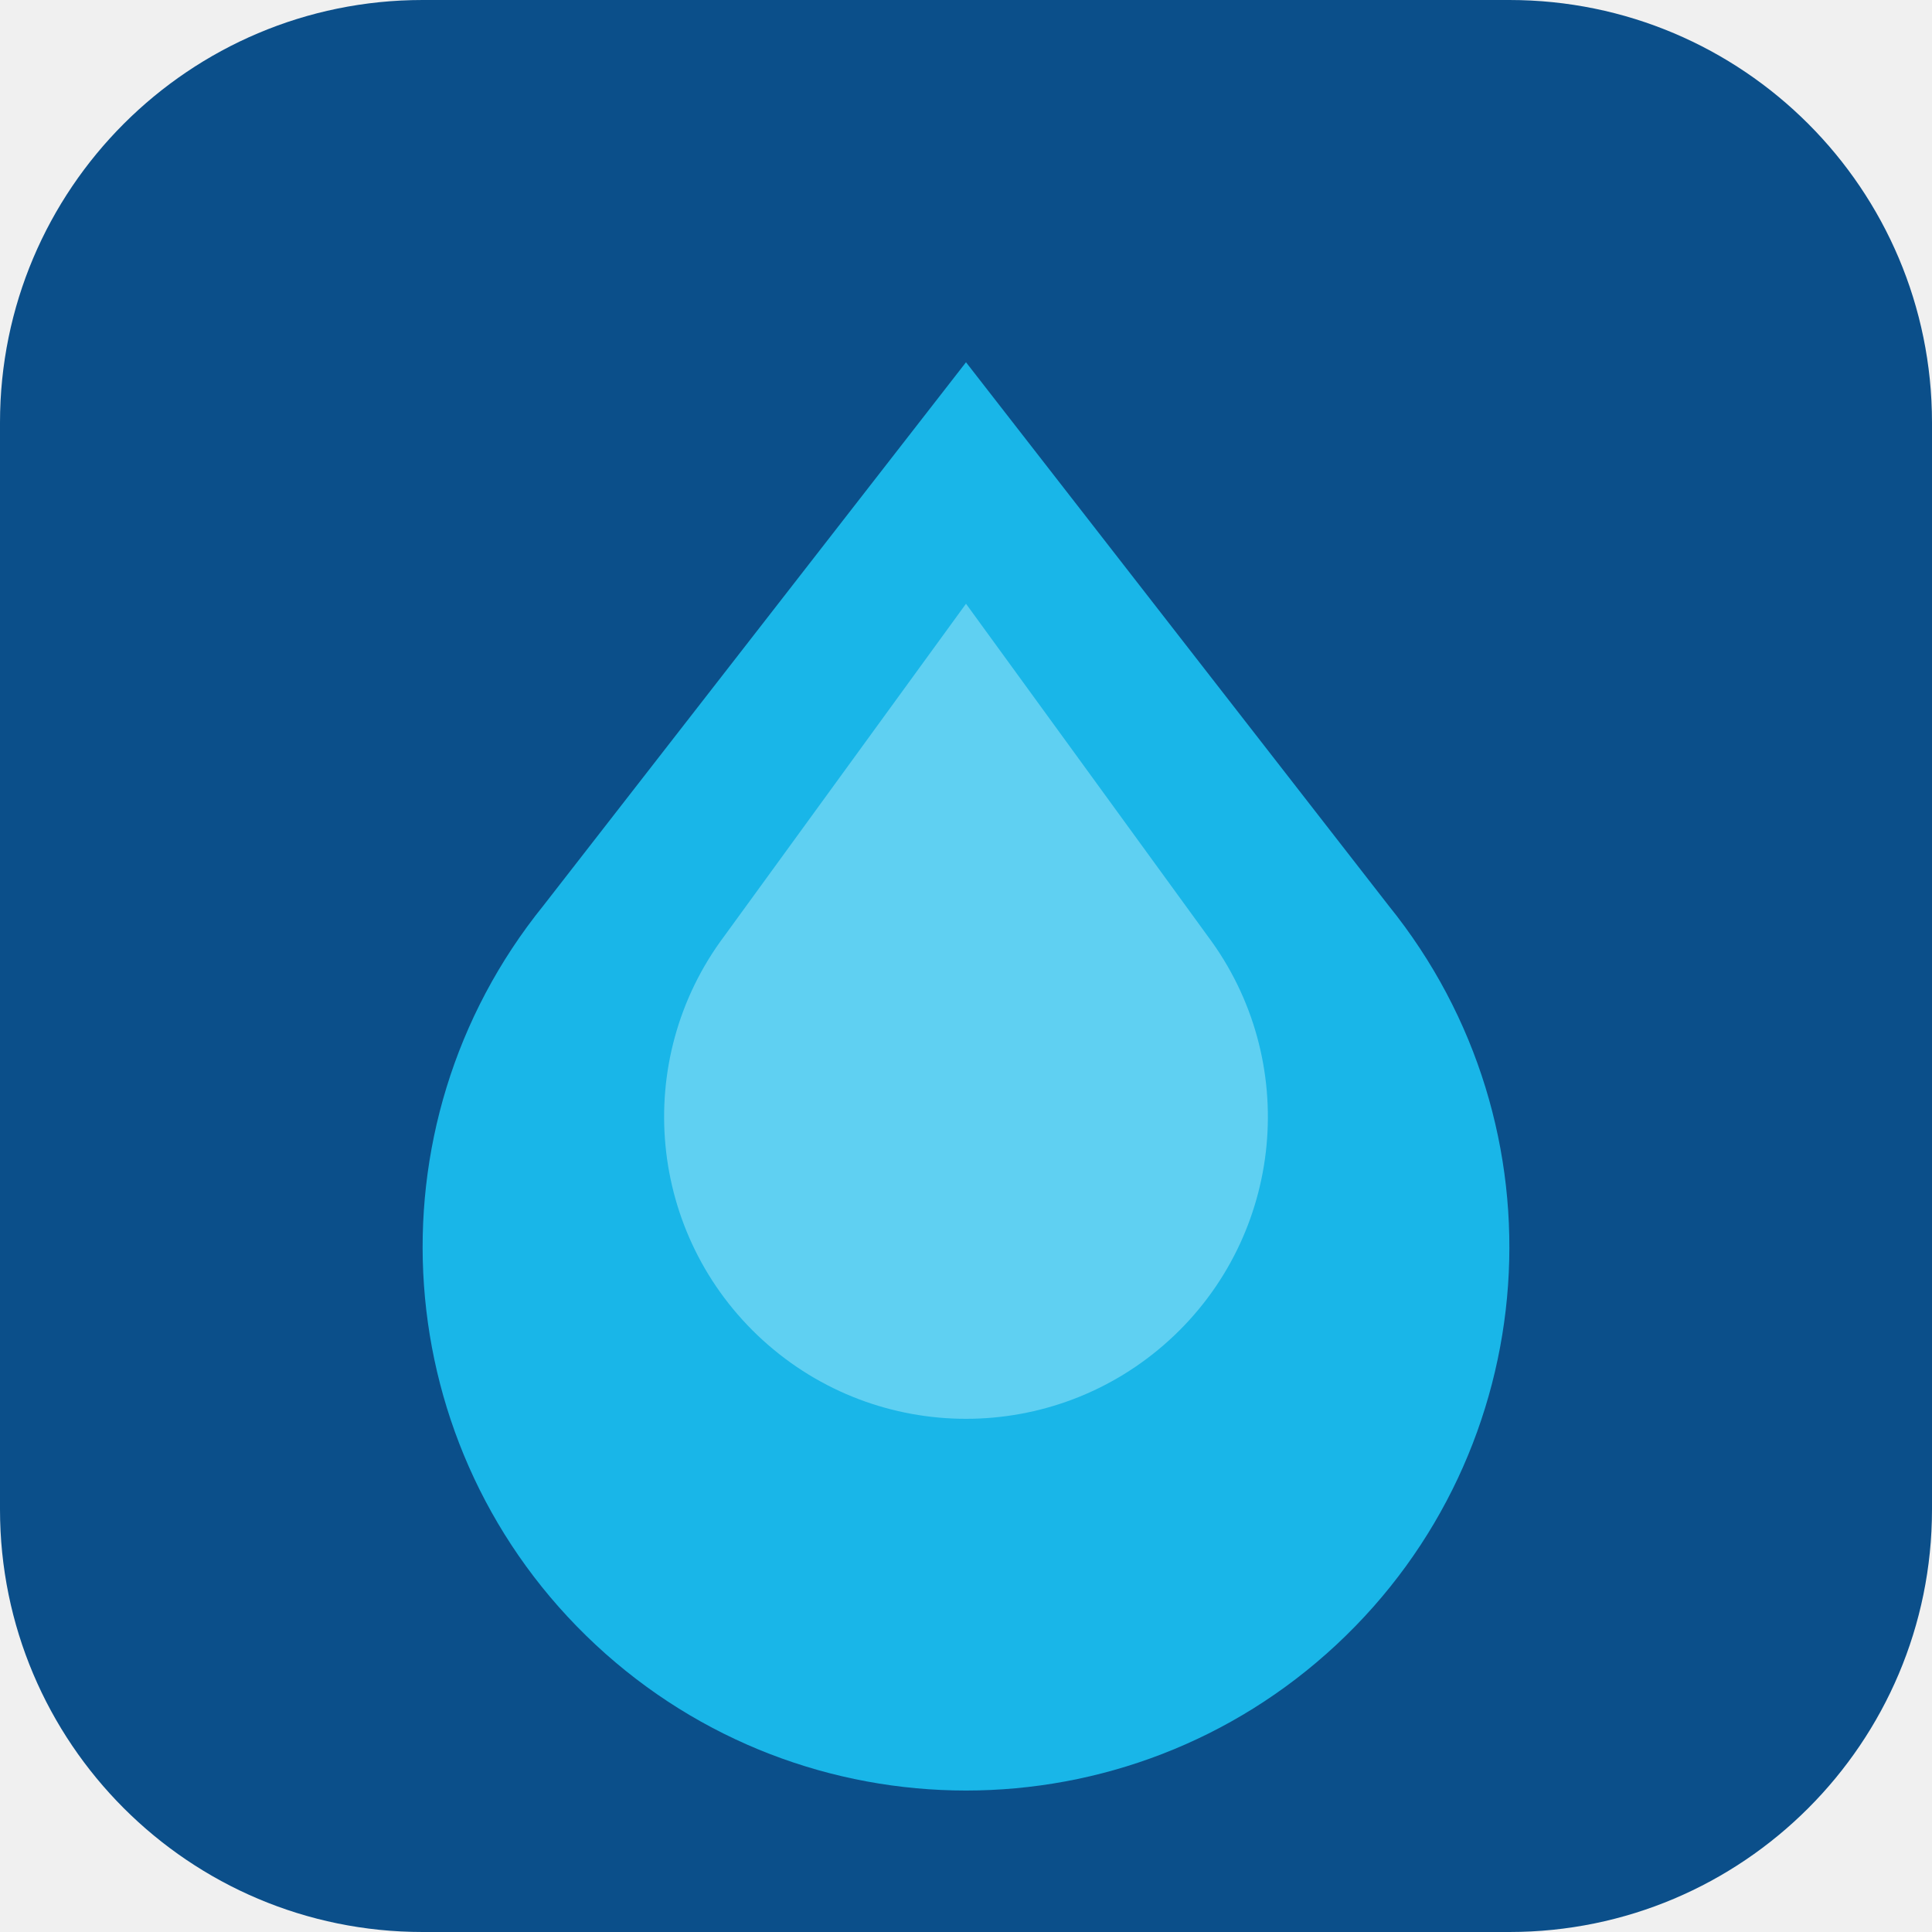
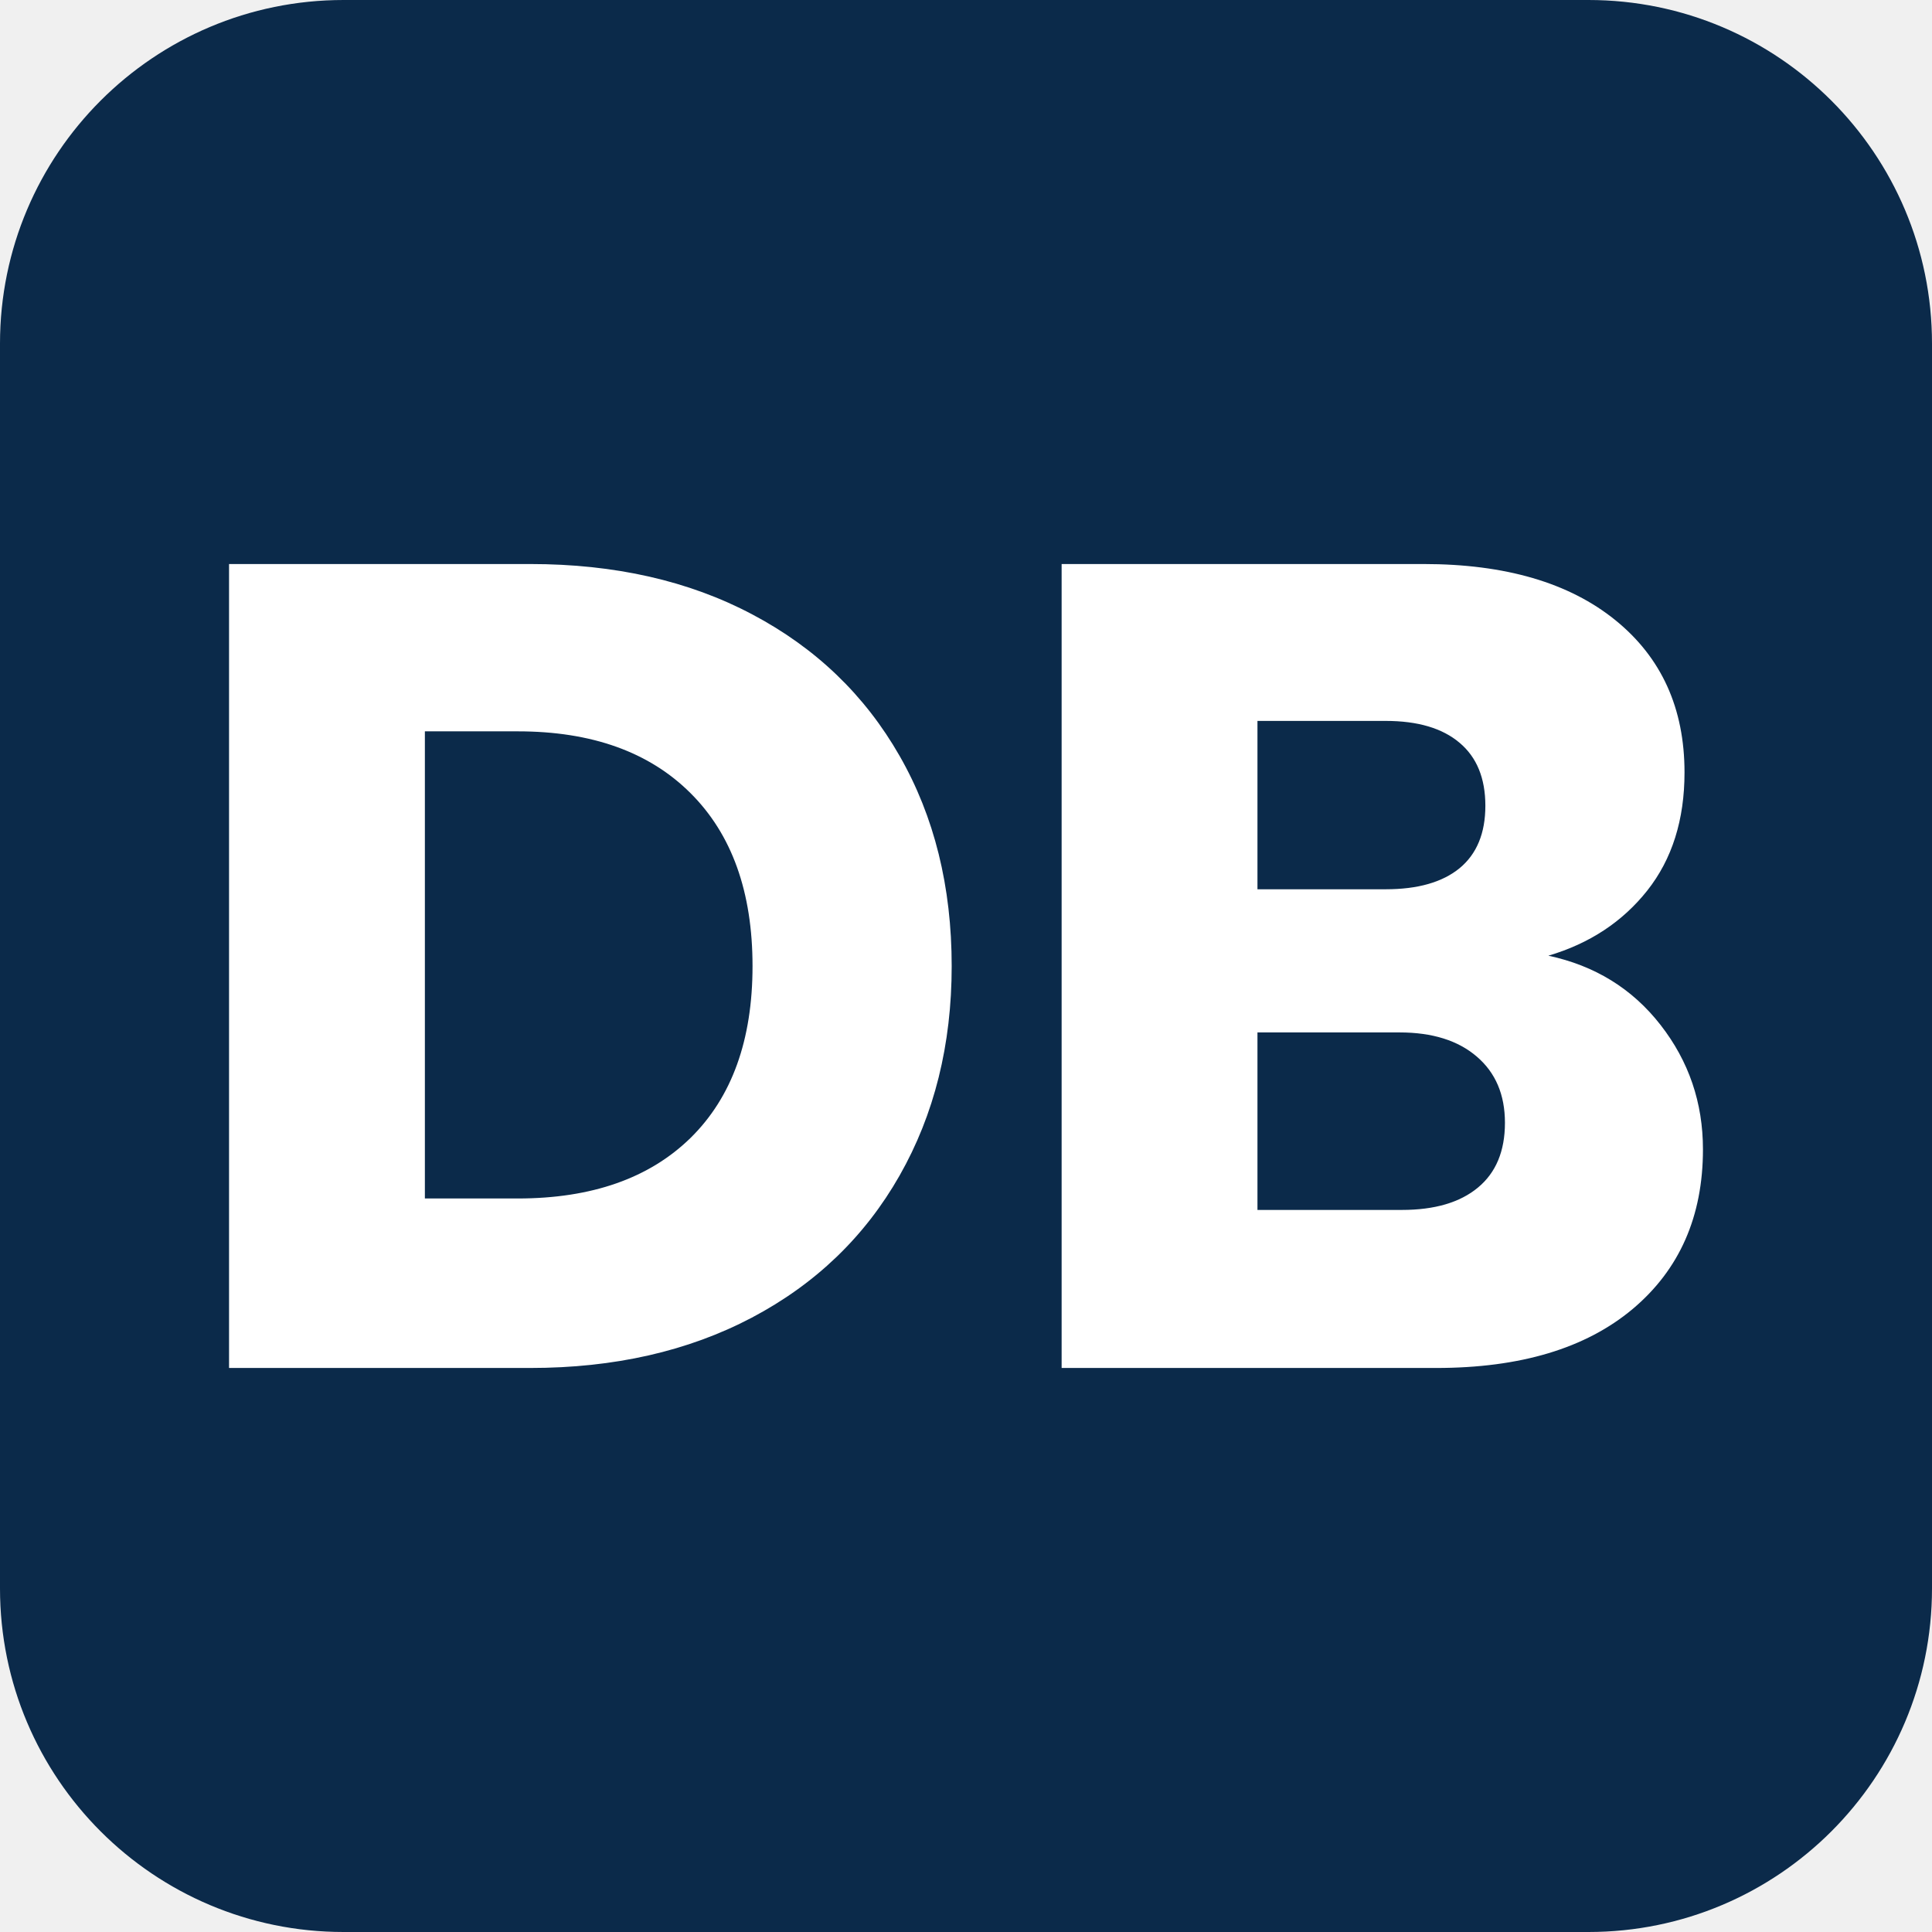
- <svg xmlns="http://www.w3.org/2000/svg" width="64" height="64" viewBox="0 0 64 64">
-   <rect width="64" height="64" rx="14" fill="#0B4F8A" />
-   <path d="M32 12 L46 30 a18 18 0 1 1 -28 0 Z" fill="#19B6E8" />
-   <path d="M32 20 L40 31 a10 10 0 1 1 -16 0 Z" fill="#5FD0F2" />
+ <svg xmlns="http://www.w3.org/2000/svg" viewBox="-13.8 -119.45 168.7 168.7" width="64" height="64" role="img" aria-label="DB PowerWash">
+   <rect x="-13.8" y="-119.45" width="168.7" height="168.7" rx="30" fill="#0B2A4A" />
+   <path fill="#FFFFFF" d="M32.50,-70.20 Q43.59,-70.20 51.89,-65.80 Q60.20,-61.41 64.75,-53.45 Q69.30,-45.50 69.30,-35.09 Q69.30,-24.80 64.75,-16.80 Q60.20,-8.80 51.84,-4.39 Q43.50,-0.00 32.50,-0.00 L6.20,-0.00 L6.20,-70.20 L32.50,-70.20 Z M31.41,-14.80 Q41.09,-14.80 46.50,-20.09 Q51.91,-25.41 51.91,-35.09 Q51.91,-44.80 46.50,-50.19 Q41.09,-55.59 31.41,-55.59 L23.30,-55.59 L23.30,-14.80 L31.41,-14.80 Z M121.40,-36.00 Q127.50,-34.70 131.20,-29.95 Q134.90,-25.20 134.90,-19.09 Q134.90,-10.30 128.75,-5.14 Q122.61,-0.00 111.61,-0.00 L78.90,-0.00 L78.90,-70.20 L110.50,-70.20 Q121.20,-70.20 127.25,-65.30 Q133.29,-60.41 133.29,-52.00 Q133.29,-45.80 130.04,-41.69 Q126.79,-37.59 121.40,-36.00 Z M96.00,-41.80 L107.20,-41.80 Q111.40,-41.80 113.65,-43.64 Q115.90,-45.50 115.90,-49.09 Q115.90,-52.70 113.65,-54.59 Q111.40,-56.50 107.20,-56.50 L96.00,-56.50 L96.00,-41.80 Z M108.61,-13.80 Q112.90,-13.80 115.25,-15.75 Q117.61,-17.70 117.61,-21.41 Q117.61,-25.09 115.15,-27.19 Q112.70,-29.30 108.40,-29.30 L96.00,-29.30 L96.00,-13.80 L108.61,-13.80 Z" />
</svg>
